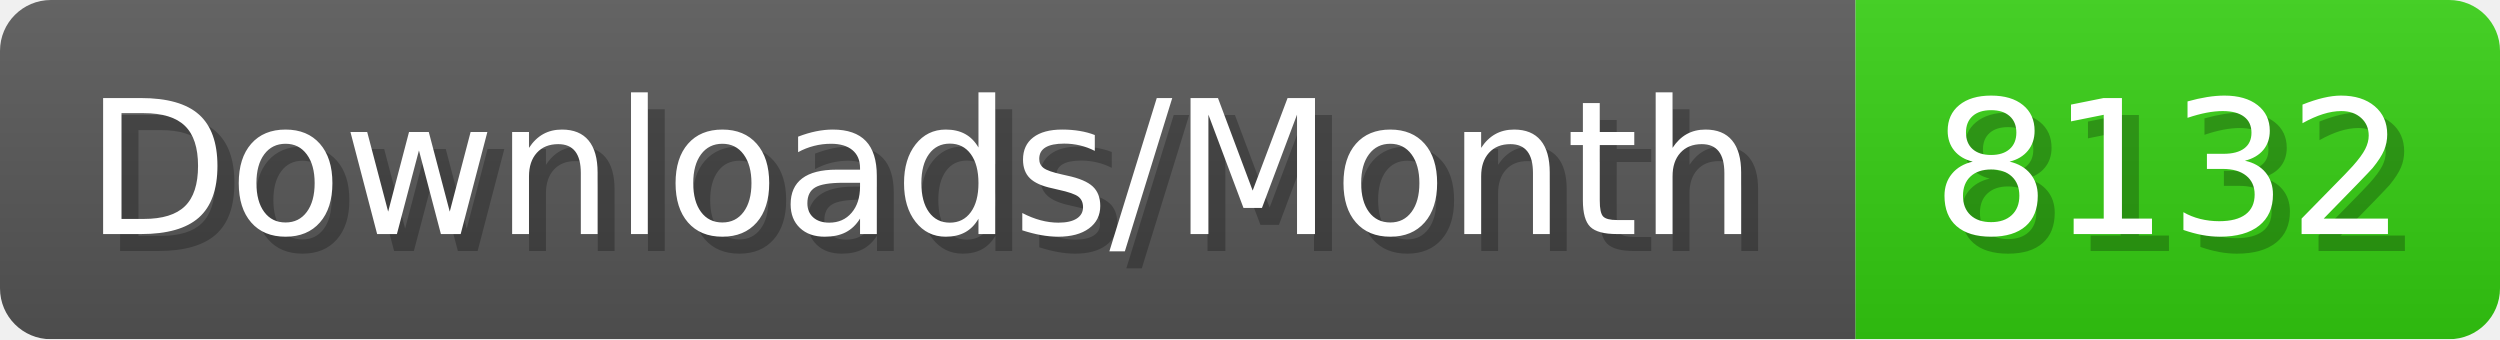
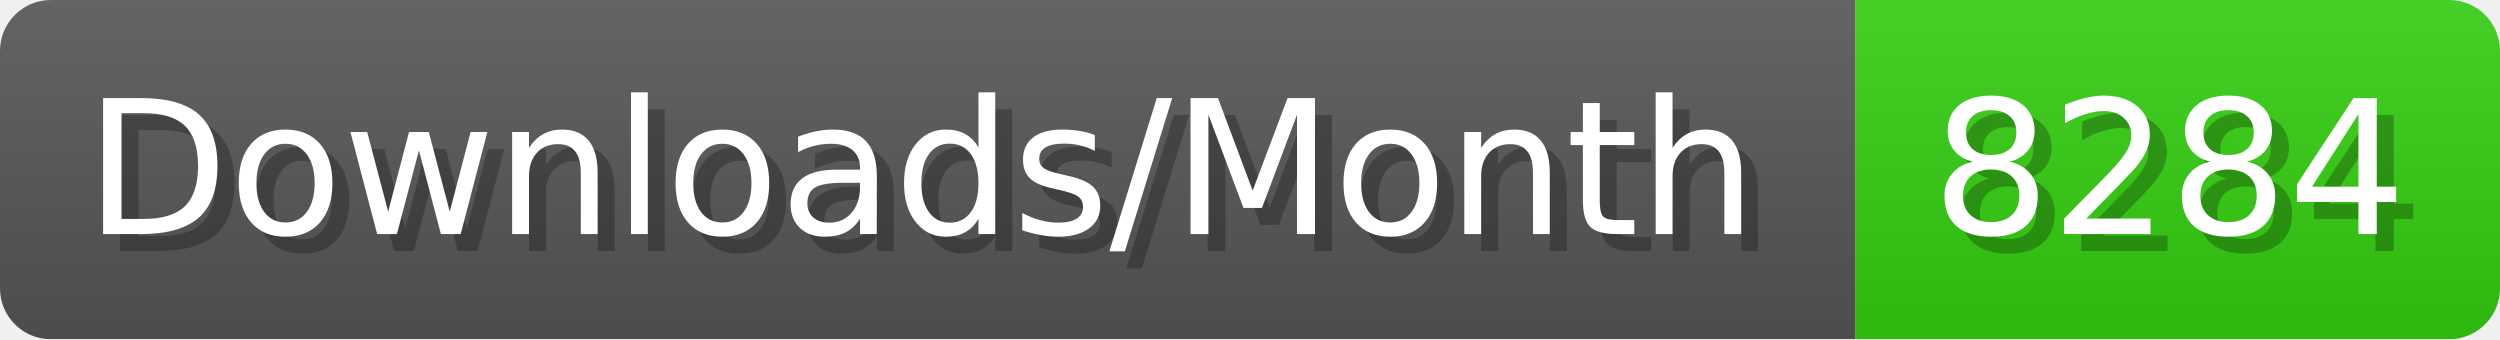
- <svg xmlns="http://www.w3.org/2000/svg" width="147.4" height="20" viewBox="0 0 1474 200" role="img" aria-label="Downloads/Month: 8132">
+ <svg xmlns="http://www.w3.org/2000/svg" width="147.4" height="20" viewBox="0 0 1474 200" role="img" aria-label="Downloads/Month: 8284">
  <linearGradient id="YlXUI" x2="0" y2="100%">
    <stop offset="0" stop-opacity=".1" stop-color="#EEE" />
    <stop offset="1" stop-opacity=".1" />
  </linearGradient>
  <mask id="JHhop">
    <rect width="1474" height="200" rx="30" fill="#FFF" />
  </mask>
  <g mask="url(#JHhop)">
    <rect width="1094" height="200" fill="#555" />
    <rect width="380" height="200" fill="#3C1" x="1094" />
    <rect width="1474" height="200" fill="url(#YlXUI)" />
  </g>
  <g aria-hidden="true" fill="#fff" text-anchor="start" font-family="Verdana,DejaVu Sans,sans-serif" font-size="110">
    <text x="60" y="148" textLength="994" fill="#000" opacity="0.25">Downloads/Month</text>
    <text x="50" y="138" textLength="994">Downloads/Month</text>
-     <text x="1149" y="148" textLength="280" fill="#000" opacity="0.25">8132</text>
-     <text x="1139" y="138" textLength="280">8132</text>
+     <text x="1149" y="148" textLength="280" fill="#000" opacity="0.25">8284</text>
+     <text x="1139" y="138" textLength="280">8284</text>
  </g>
</svg>
